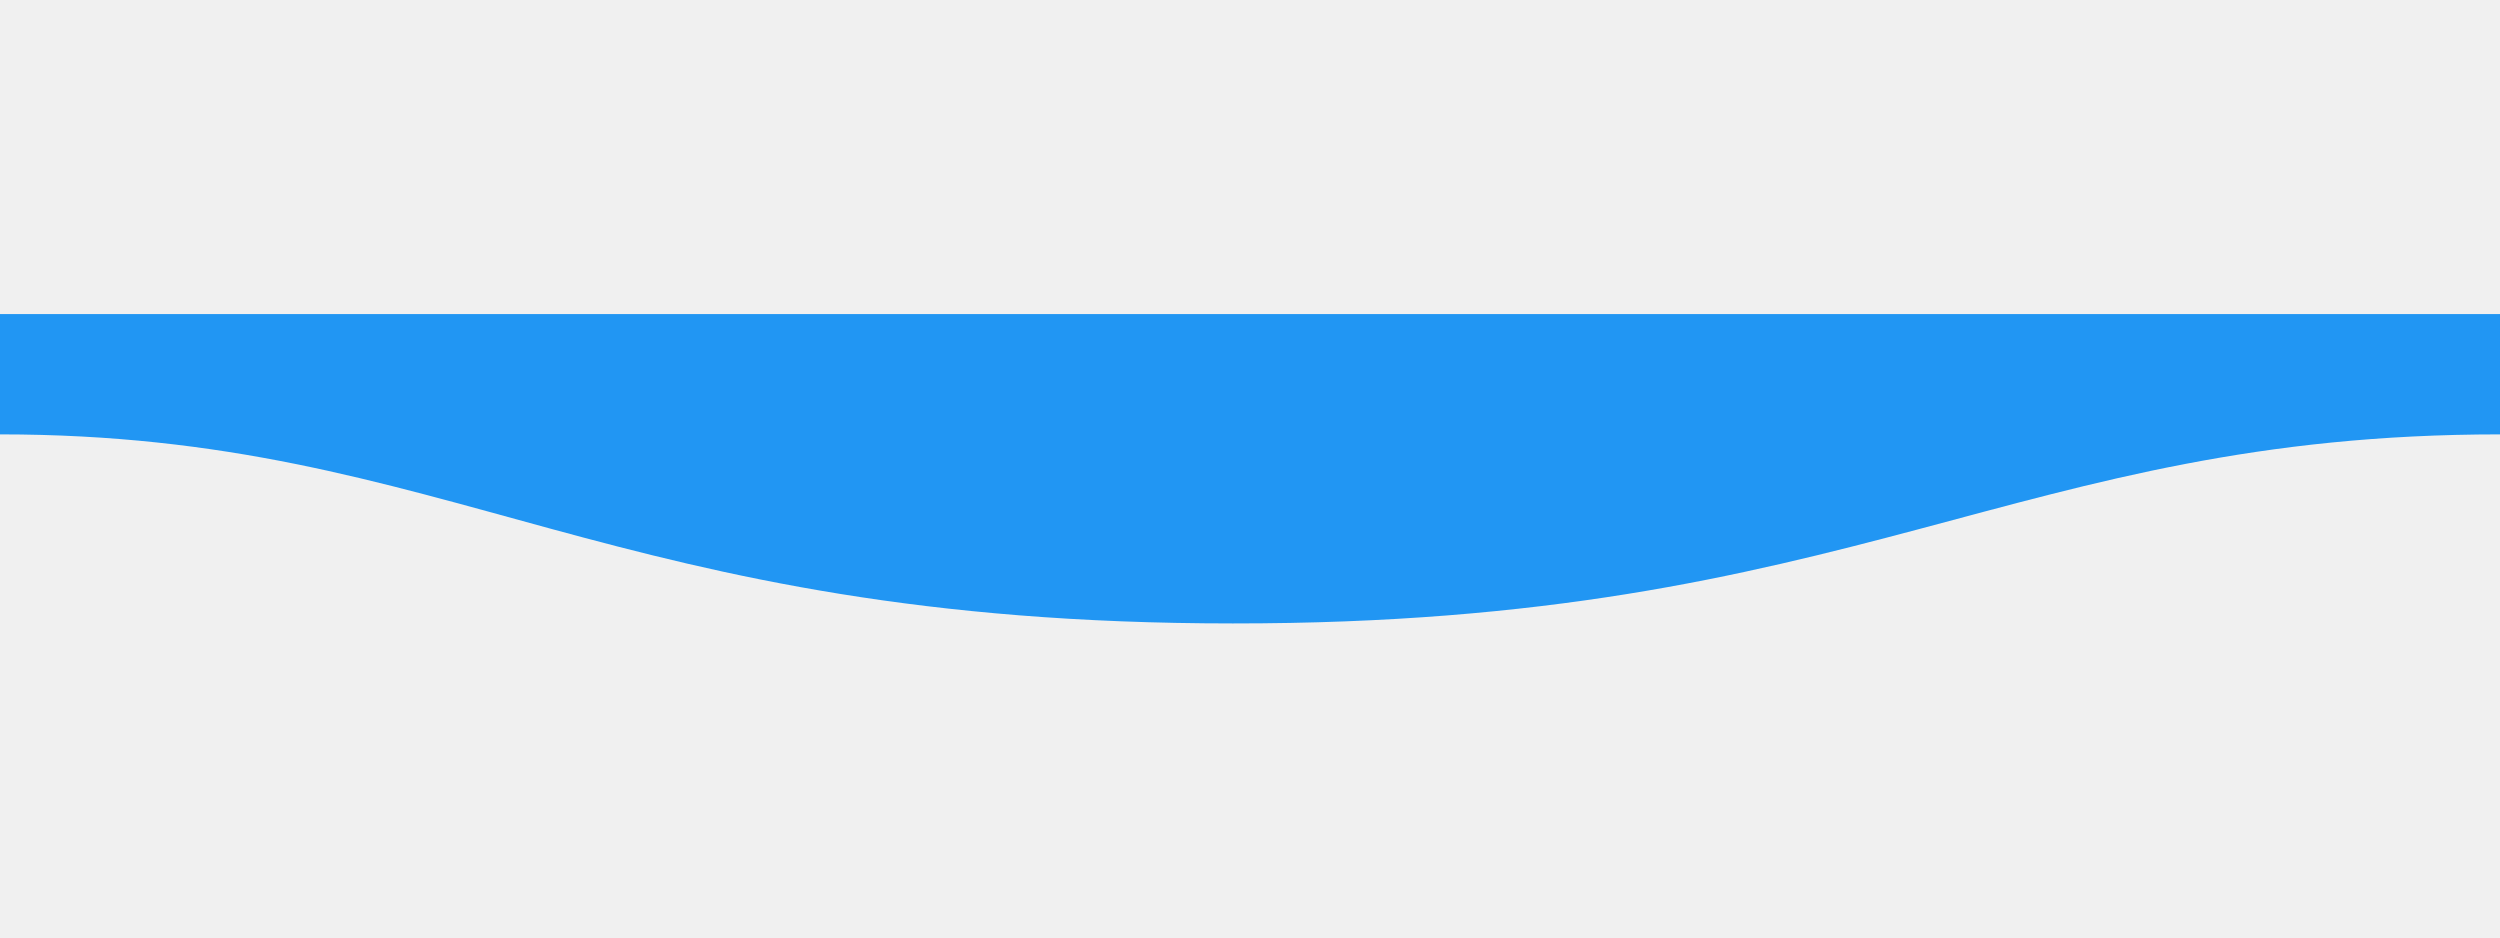
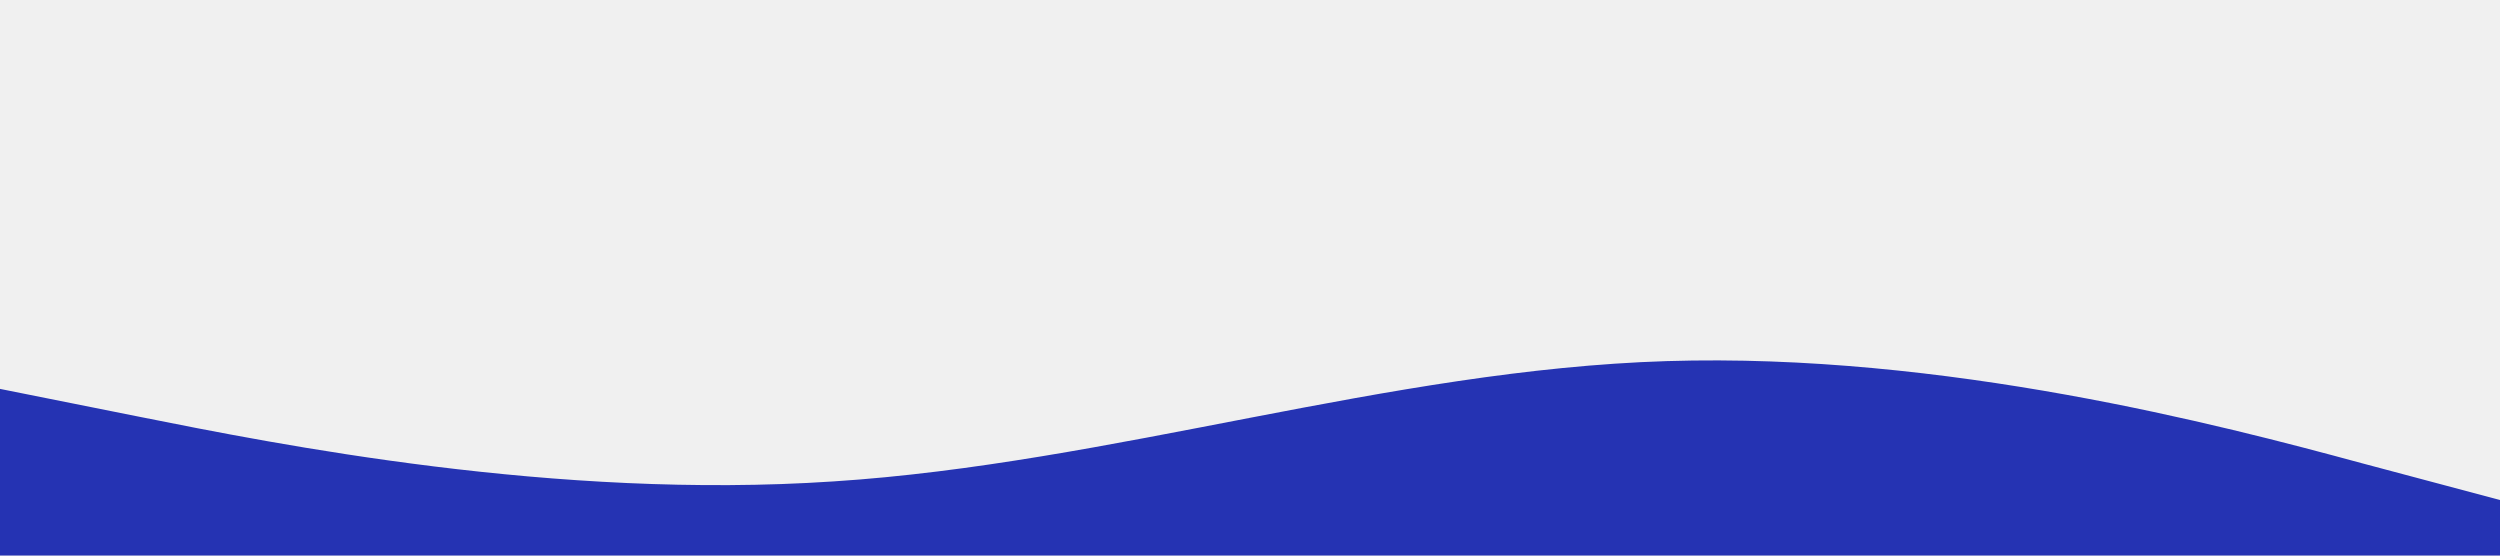
- <svg xmlns="http://www.w3.org/2000/svg" width="1600" height="600" viewBox="0 0 1600 198" fill="none">
-   <g clip-path="url(#clip0)">
-     <path fill-rule="evenodd" clip-rule="evenodd" d="M1600 77C1289 77 1190.1 198.25 789 198C389 198 289 77 0 77V-0H1600C1600 -0 1600 48 1600 77Z" fill="#2196F3" />
-   </g>
-   <defs>
-     <clipPath id="clip0">
-       <rect width="1600" height="600" fill="white" />
-     </clipPath>
-   </defs>
+ <svg xmlns="http://www.w3.org/2000/svg" viewBox="0 0 1440 320">
+   <path fill="#2533b3 " fill-opacity="1" d="M0,224L80,240C160,256,320,288,480,277.3C640,267,800,213,960,208C1120,203,1280,245,1360,266.7L1440,288L1440,320L1360,320C1280,320,1120,320,960,320C800,320,640,320,480,320C320,320,160,320,80,320L0,320Z">
+ </path>
</svg>
